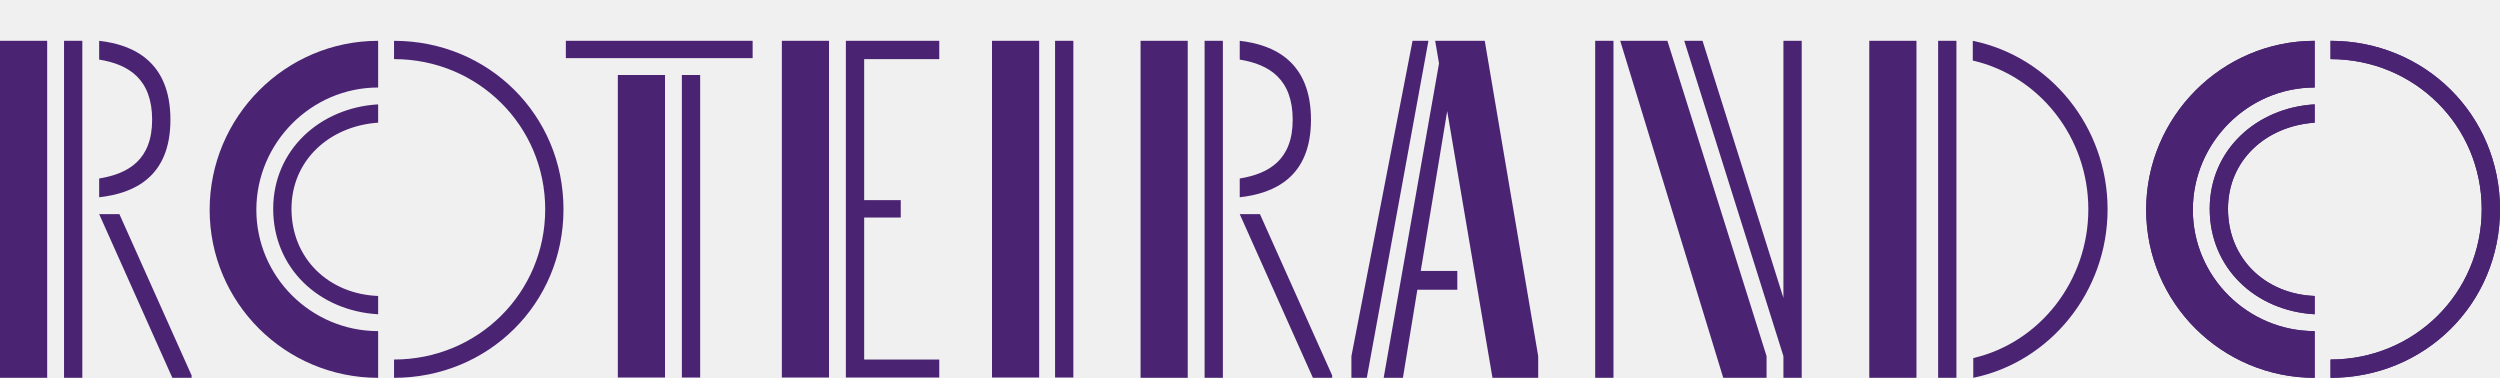
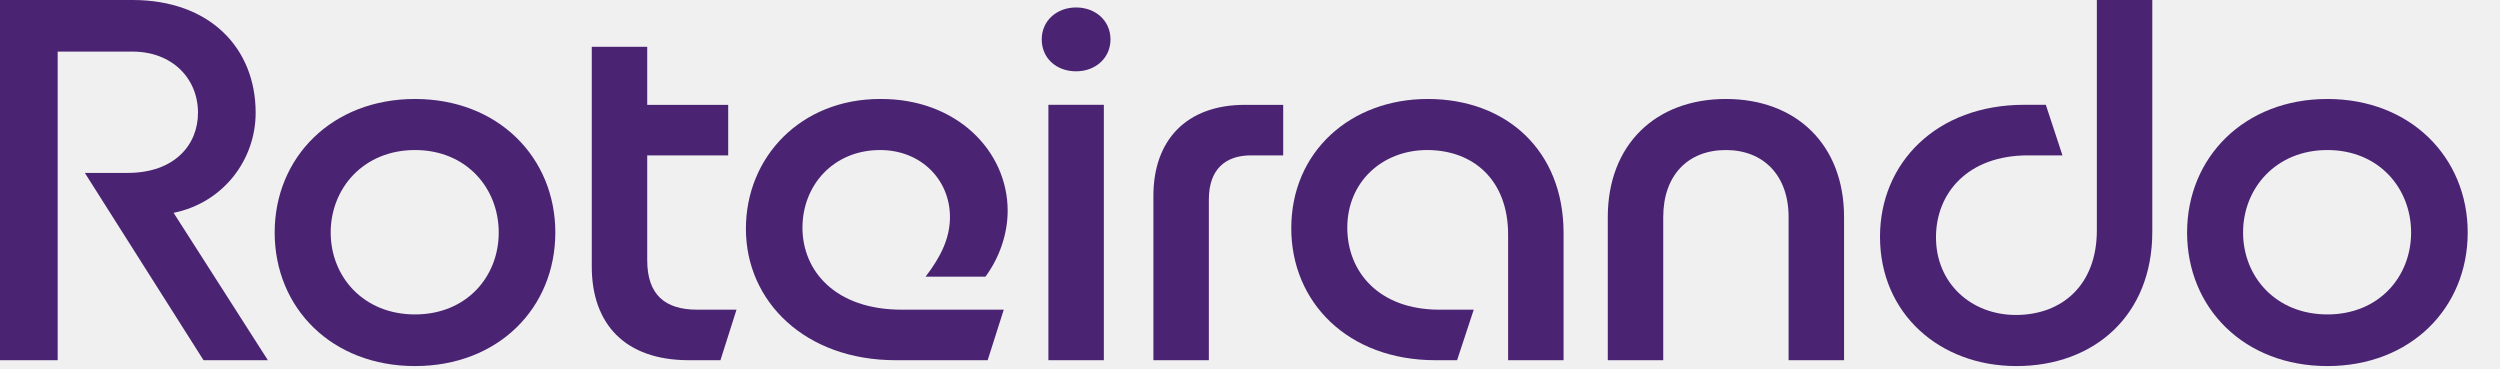
- <svg xmlns="http://www.w3.org/2000/svg" width="245" height="37" viewBox="0 0 245 37" fill="none">
-   <g clip-path="url(#clip0_5_54)">
-     <path d="M226.836 8.576C220.278 8.576 214.899 14.002 214.899 20.56C214.899 27.118 220.278 32.449 226.836 32.449V37.026C217.73 37.026 210.323 29.666 210.323 20.56C210.323 11.454 217.73 4 226.836 4V8.576ZM228.393 35.233C236.602 35.233 243.207 28.722 243.207 20.513C243.207 12.304 236.602 5.793 228.393 5.793V4C237.64 4 245 11.266 245 20.513C245 29.76 237.64 37.026 228.393 37.026V35.233ZM226.836 10.228C221.127 10.558 216.551 14.71 216.551 20.466C216.551 26.269 221.033 30.468 226.836 30.798V29.005C221.976 28.816 218.344 25.325 218.344 20.466C218.344 15.7 222.071 12.351 226.836 12.021V10.228Z" fill="#4A2473" />
-     <path d="M226.836 8.576C220.278 8.576 214.899 14.002 214.899 20.56C214.899 27.118 220.278 32.449 226.836 32.449V37.026C217.73 37.026 210.323 29.666 210.323 20.56C210.323 11.454 217.73 4 226.836 4V8.576ZM228.393 35.233C236.602 35.233 243.207 28.722 243.207 20.513C243.207 12.304 236.602 5.793 228.393 5.793V4C237.64 4 245 11.266 245 20.513C245 29.76 237.64 37.026 228.393 37.026V35.233ZM226.836 10.228C221.127 10.558 216.551 14.71 216.551 20.466C216.551 26.269 221.033 30.468 226.836 30.798V29.005C221.976 28.816 218.344 25.325 218.344 20.466C218.344 15.7 222.071 12.351 226.836 12.021V10.228Z" fill="#4A2473" />
-     <path d="M187.813 4V37.026H183.189V4H187.813ZM191.729 4V37.026H189.936V4H191.729ZM193.38 35.091C199.891 33.582 204.656 27.543 204.656 20.513C204.656 13.483 199.891 7.444 193.333 5.934V4C200.929 5.557 206.543 12.445 206.543 20.513C206.543 28.581 200.929 35.469 193.38 37.026V35.091Z" fill="#4A2473" />
-     <path d="M158.121 37.026H156.328V4H158.121V37.026ZM168.878 37.026L158.782 4H163.405L173.124 34.903V37.026H168.878ZM174.775 29.194V4H176.568V37.026H174.775V34.903L165.056 4H166.849L174.775 29.194Z" fill="#4A2473" />
-     <path d="M132.438 34.903L138.43 4H139.986L133.947 37.026H132.438V34.903ZM140.647 4H145.506L150.743 34.903V37.026H146.261L141.826 10.888L139.232 26.552H142.817V28.392H138.901L137.486 37.026H135.599L137.439 26.552L141.024 6.217L140.647 4Z" fill="#4A2473" />
-     <path d="M116.398 37.026H111.775V4H116.398V37.026ZM119.843 37.026H118.05V4H119.843V37.026ZM128.476 11.737C128.476 17.399 124.844 18.956 121.494 19.333V17.493C124.372 17.022 126.684 15.653 126.684 11.737C126.684 7.774 124.419 6.312 121.494 5.84V4C124.844 4.377 128.476 6.029 128.476 11.737ZM121.494 20.985H123.475L130.552 36.79V37.026H128.665L121.494 20.985Z" fill="#4A2473" />
-     <path d="M101.839 4V37.026H97.216V4H101.839ZM103.396 37.026H105.189V4H103.396V37.026Z" fill="#4A2473" />
-     <path d="M81.244 37.026H76.621V4H81.244V37.026ZM92.048 4V5.793H84.688V19.616H88.274V21.315H84.688V35.233H92.048V37.026H82.895V4H92.048Z" fill="#4A2473" />
-     <path d="M55.453 5.698V4H73.758V5.698H55.453ZM60.548 37.026V7.35H65.171V37.026H60.548ZM68.616 7.35H66.823V37.026H68.616V7.35Z" fill="#4A2473" />
-     <path d="M37.058 8.576C30.5 8.576 25.122 14.002 25.122 20.56C25.122 27.118 30.5 32.449 37.058 32.449V37.026C27.952 37.026 20.545 29.666 20.545 20.56C20.545 11.454 27.952 4 37.058 4V8.576ZM38.615 35.233C46.824 35.233 53.429 28.722 53.429 20.513C53.429 12.304 46.824 5.793 38.615 5.793V4C47.862 4 55.222 11.266 55.222 20.513C55.222 29.76 47.862 37.026 38.615 37.026V35.233ZM37.058 10.228C31.349 10.558 26.773 14.71 26.773 20.466C26.773 26.269 31.255 30.468 37.058 30.798V29.005C32.199 28.816 28.566 25.325 28.566 20.466C28.566 15.7 32.293 12.351 37.058 12.021V10.228Z" fill="#4A2473" />
-     <path d="M4.624 37.026H0V4H4.624V37.026ZM8.068 37.026H6.275V4H8.068V37.026ZM16.702 11.737C16.702 17.399 13.069 18.956 9.719 19.333V17.493C12.597 17.022 14.909 15.653 14.909 11.737C14.909 7.774 12.644 6.312 9.719 5.84V4C13.069 4.377 16.702 6.029 16.702 11.737ZM9.719 20.985H11.7L18.777 36.79V37.026H16.89L9.719 20.985Z" fill="#4A2473" />
-   </g>
-   <defs>
-     <clipPath id="clip0_5_54">
-       <rect width="245" height="37" fill="white" />
-     </clipPath>
-   </defs>
+ <svg xmlns="http://www.w3.org/2000/svg" width="61" height="9" viewBox="0 0 61 9" fill="none">
+   <path d="M56.788 8.932C54.758 8.932 53.365 7.517 53.365 5.673C53.365 3.843 54.758 2.415 56.788 2.415C58.818 2.415 60.212 3.843 60.212 5.673C60.212 7.517 58.818 8.932 56.788 8.932ZM54.731 5.673C54.731 6.751 55.53 7.672 56.788 7.672C58.047 7.672 58.831 6.751 58.831 5.673C58.831 4.596 58.047 3.661 56.788 3.661C55.53 3.661 54.731 4.596 54.731 5.673Z" fill="#4A2473" />
+   <path d="M51.163 0H52.516V5.66C52.516 7.685 51.109 8.932 49.201 8.932C47.32 8.932 45.872 7.646 45.872 5.777C45.872 3.973 47.252 2.557 49.39 2.557H49.918L50.324 3.791H49.485C48.01 3.791 47.238 4.713 47.238 5.79C47.238 6.919 48.104 7.685 49.187 7.685C50.31 7.685 51.163 6.958 51.163 5.621V0Z" fill="#4A2473" />
+   <path d="M39.23 5.297C39.23 3.531 40.394 2.415 42.112 2.415C43.831 2.415 44.995 3.531 44.995 5.297V8.789H43.642V5.297C43.642 4.284 43.032 3.661 42.112 3.661C41.179 3.661 40.583 4.284 40.583 5.297V8.789H39.23V5.297Z" fill="#4A2473" />
+   <path d="M35.025 8.789C32.887 8.789 31.507 7.374 31.507 5.569C31.507 3.7 32.955 2.415 34.836 2.415C36.744 2.415 38.151 3.661 38.151 5.686V8.789H36.798V5.725C36.798 4.388 35.946 3.661 34.822 3.661C33.74 3.661 32.874 4.427 32.874 5.556C32.874 6.634 33.645 7.556 35.12 7.556H35.959L35.553 8.789H35.025Z" fill="#4A2473" />
+   <path d="M28.143 4.777C28.143 3.427 28.942 2.558 30.376 2.558H31.31V3.791H30.525C29.916 3.791 29.496 4.115 29.496 4.868V8.789H28.143V4.777Z" fill="#4A2473" />
+   <path d="M26.257 1.74C25.77 1.74 25.418 1.415 25.418 0.961C25.418 0.506 25.784 0.182 26.257 0.182C26.731 0.182 27.096 0.506 27.096 0.961C27.096 1.415 26.731 1.74 26.257 1.74ZM25.581 8.789V2.557H26.934V8.789H25.581Z" fill="#4A2473" />
+   <path d="M21.853 8.789C19.648 8.789 18.2 7.361 18.2 5.582C18.2 3.83 19.539 2.415 21.474 2.415C23.342 2.402 24.587 3.687 24.587 5.141C24.587 5.738 24.37 6.309 24.045 6.751H22.584C22.963 6.257 23.179 5.803 23.179 5.297C23.179 4.388 22.476 3.661 21.474 3.661C20.338 3.661 19.58 4.518 19.58 5.556C19.58 6.608 20.378 7.556 22.002 7.556H24.492L24.099 8.789H21.853Z" fill="#4A2473" />
+   <path d="M16.807 8.789C15.251 8.789 14.439 7.906 14.439 6.504V1.142H15.792V2.558H17.768V3.791H15.792V6.348C15.792 7.192 16.226 7.556 17.01 7.556H17.971L17.579 8.789H16.807Z" fill="#4A2473" />
+   <path d="M10.126 8.932C8.096 8.932 6.702 7.517 6.702 5.673C6.702 3.843 8.096 2.415 10.126 2.415C12.156 2.415 13.55 3.843 13.55 5.673C13.55 7.517 12.156 8.932 10.126 8.932ZM8.069 5.673C8.069 6.751 8.868 7.672 10.126 7.672C11.384 7.672 12.169 6.751 12.169 5.673C12.169 4.596 11.384 3.661 10.126 3.661C8.868 3.661 8.069 4.596 8.069 5.673Z" fill="#4A2473" />
+   <path d="M0 8.789V0H3.234C5.115 0 6.238 1.168 6.238 2.752C6.238 3.895 5.453 4.946 4.236 5.193L6.536 8.789H4.966L2.07 4.219H3.112C4.263 4.219 4.831 3.531 4.831 2.752C4.831 1.908 4.195 1.259 3.234 1.259H1.407V8.789H0Z" fill="#4A2473" />
</svg>
